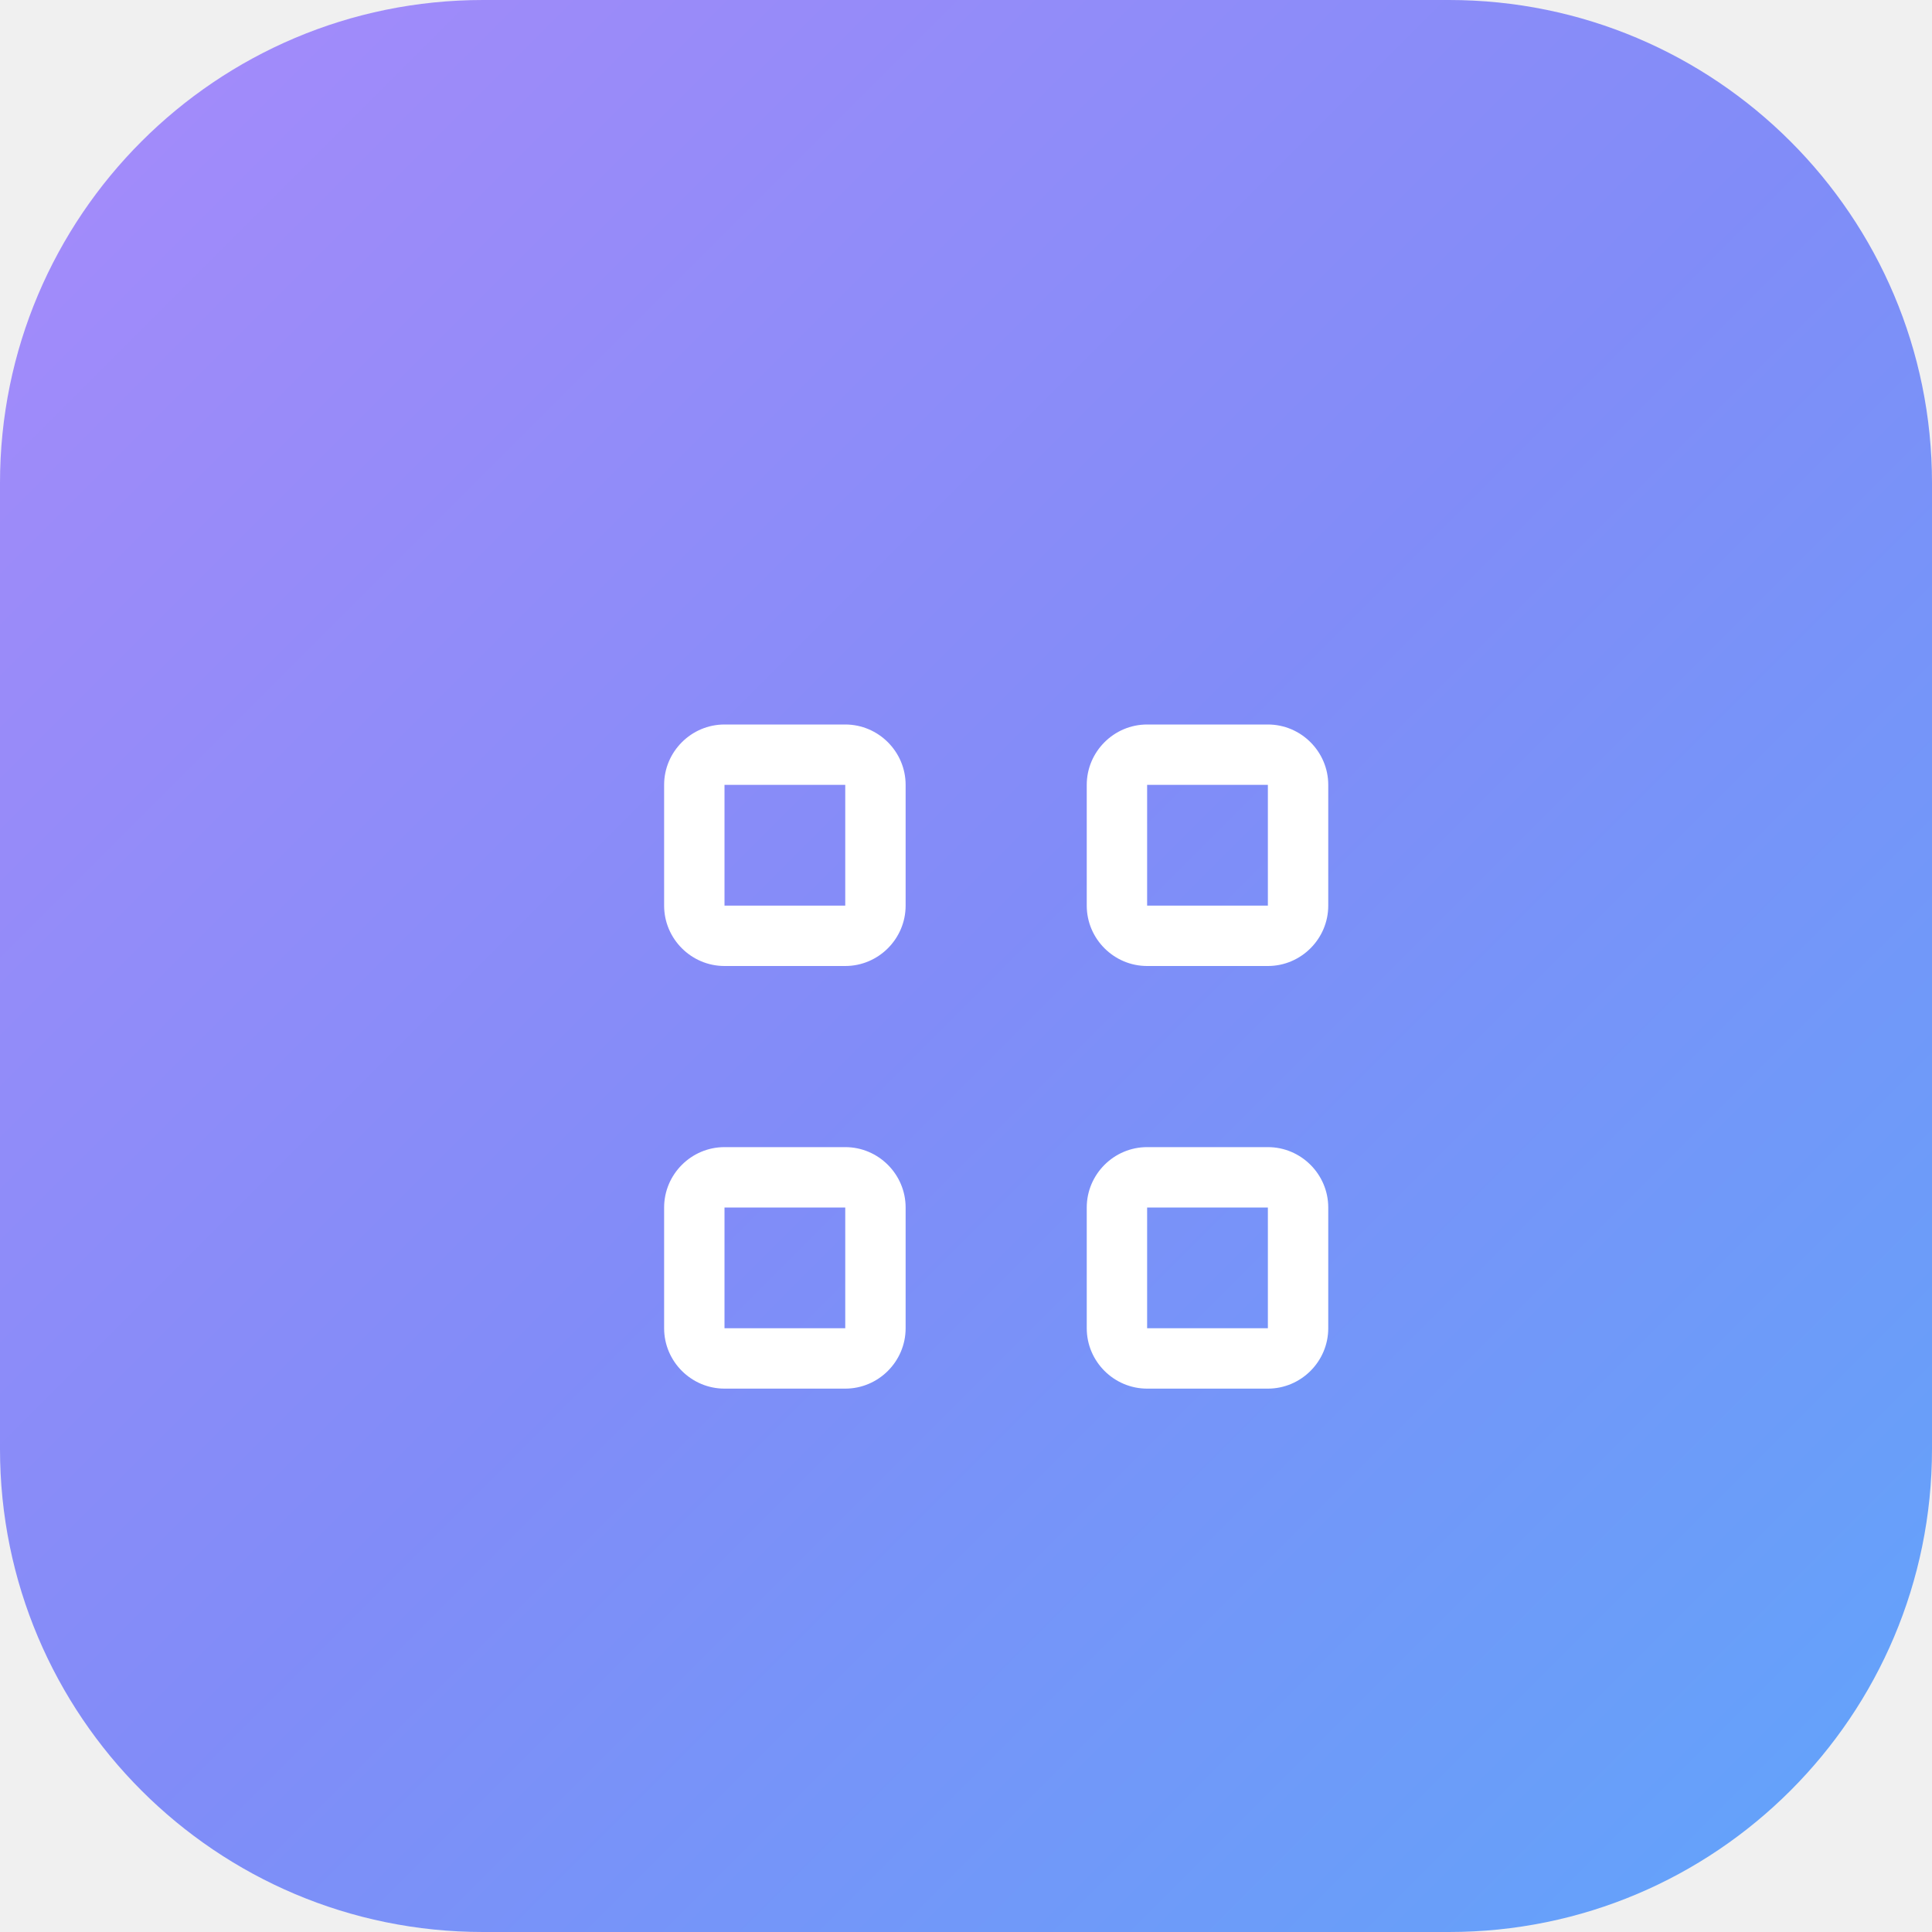
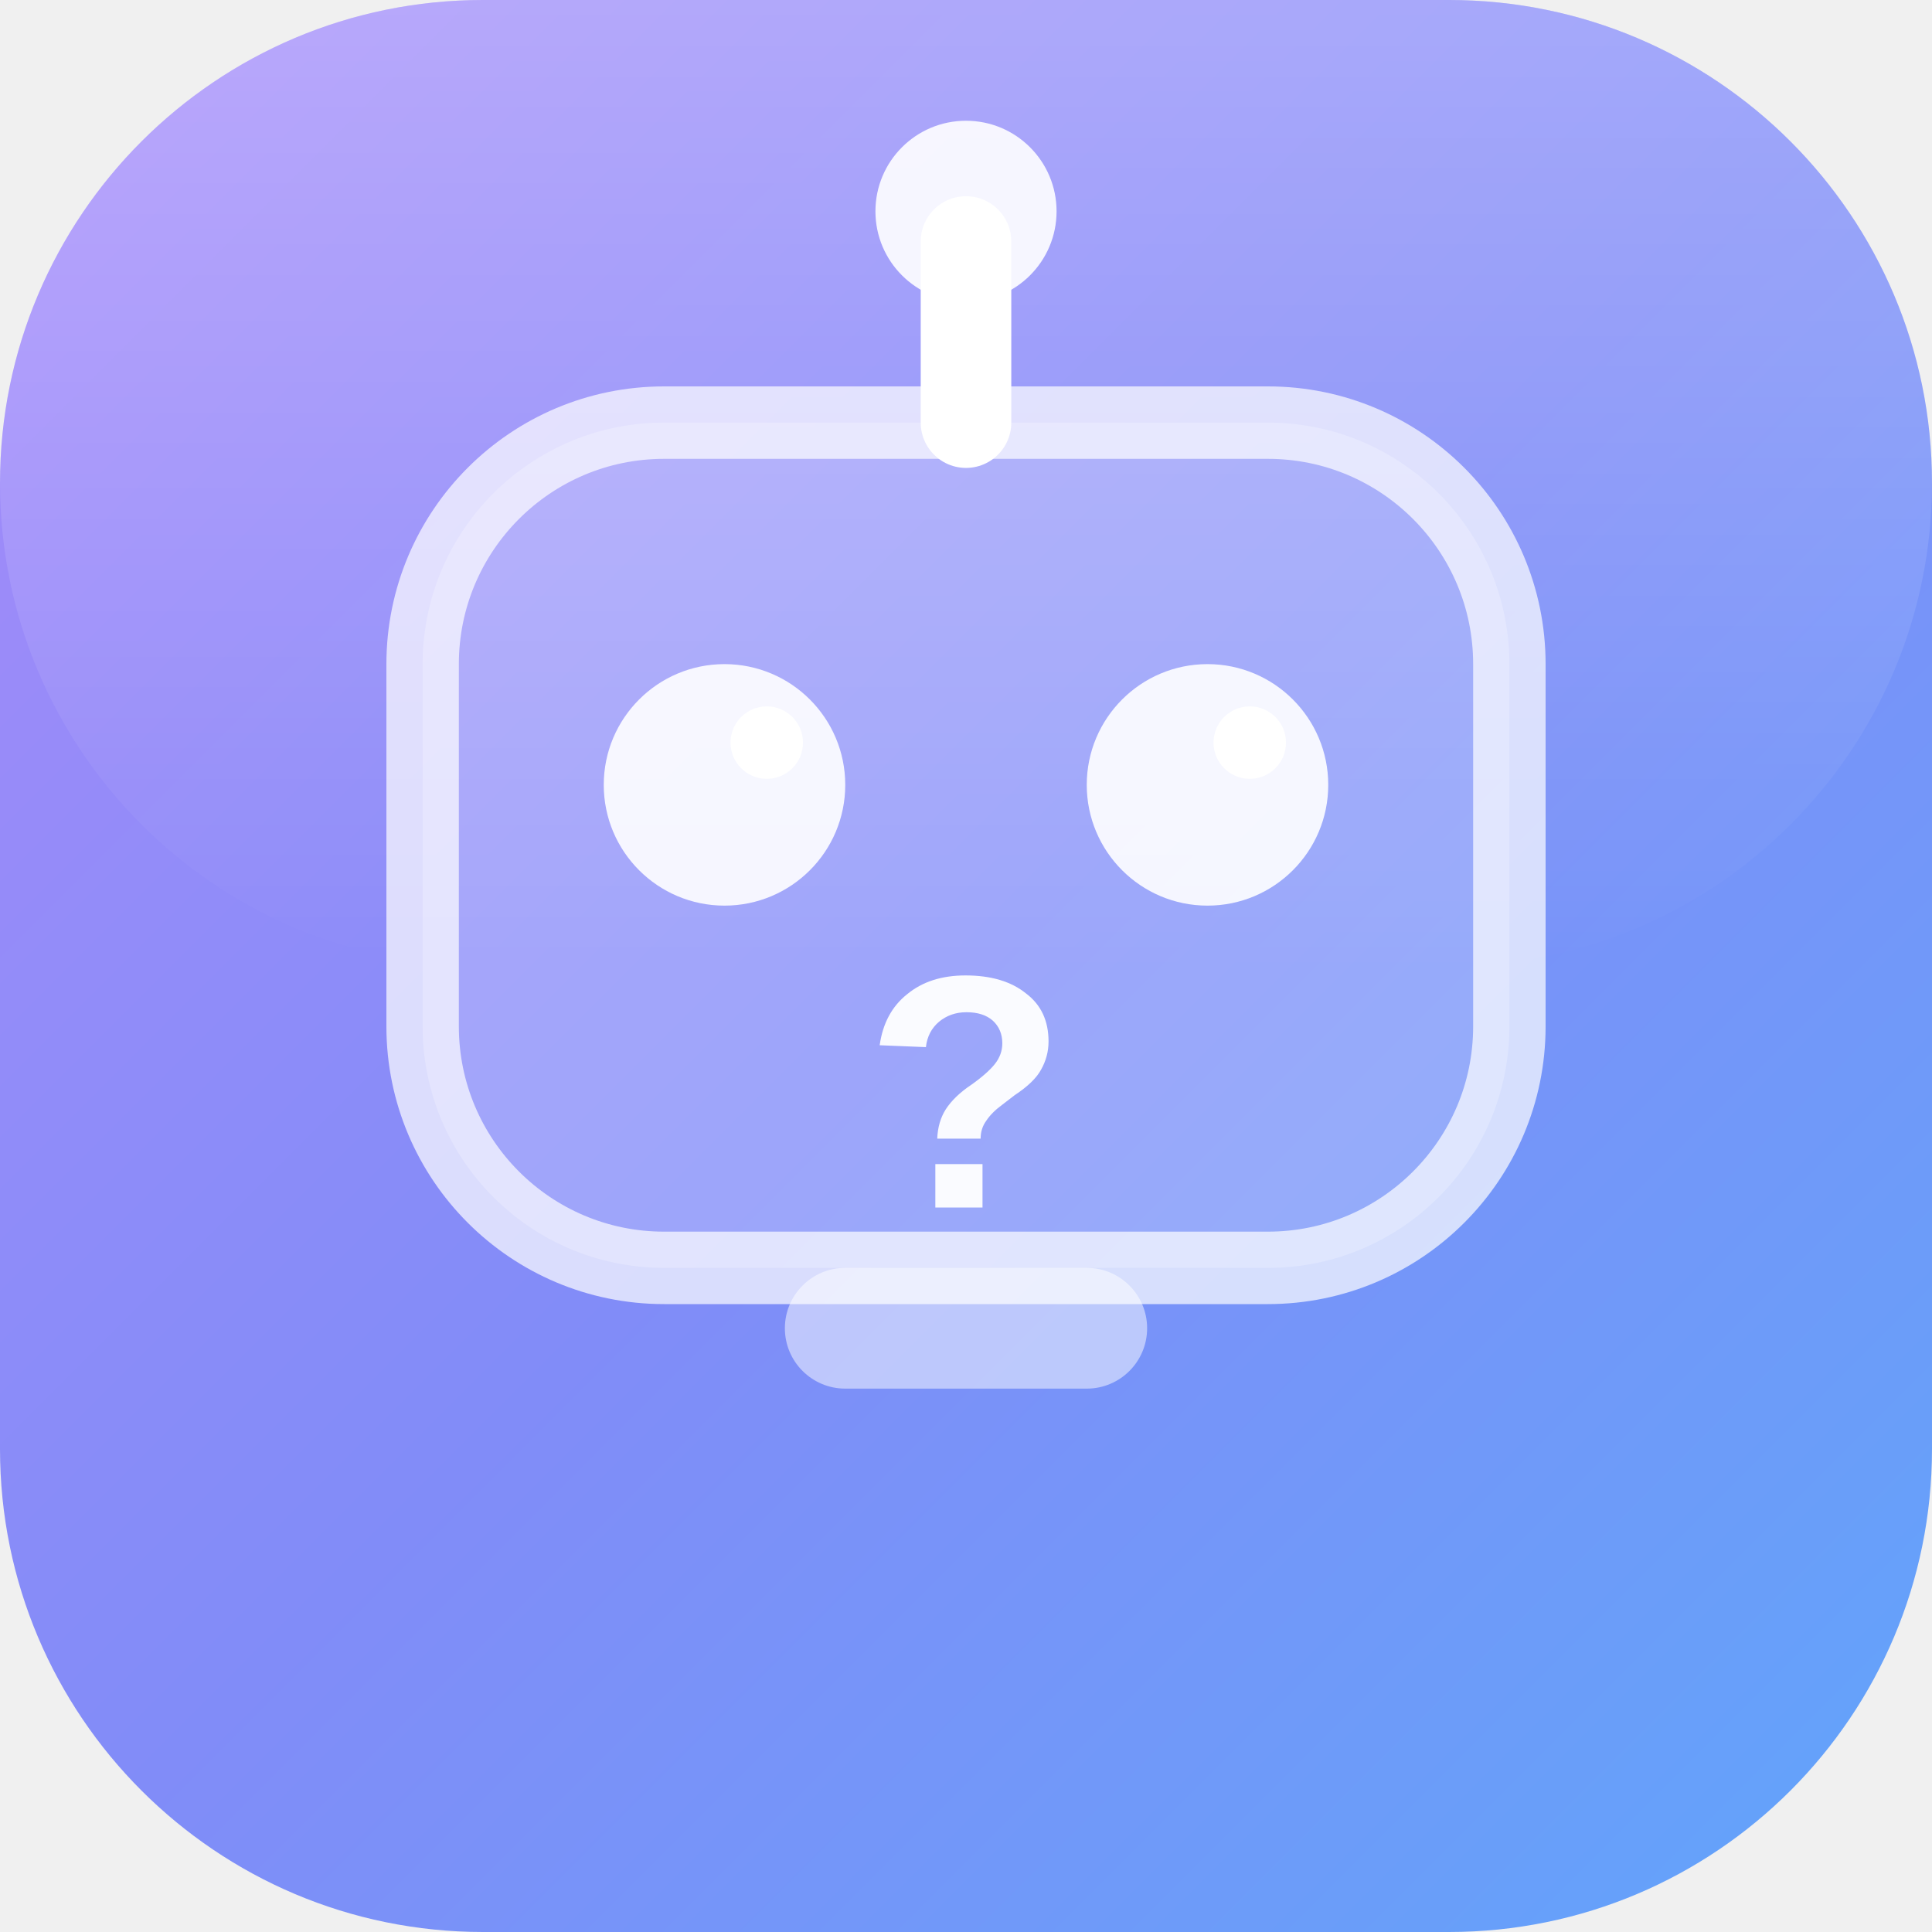
<svg xmlns="http://www.w3.org/2000/svg" viewBox="0 0 32 32">
  <defs>
-     <linearGradient id="g" x1="0%" y1="0%" x2="100%" y2="100%">
+     <linearGradient id="bg" x1="0%" y1="0%" x2="100%" y2="100%">
      <stop offset="0%" style="stop-color:#a78bfa" />
      <stop offset="50%" style="stop-color:#818cf8" />
      <stop offset="100%" style="stop-color:#60a5fa" />
    </linearGradient>
+     <linearGradient id="shine" x1="0%" y1="0%" x2="0%" y2="100%">
+       <stop offset="0%" style="stop-color:#ffffff;stop-opacity:0.25" />
+       <stop offset="100%" style="stop-color:#ffffff;stop-opacity:0" />
+     </linearGradient>
  </defs>
-   <rect width="32" height="32" rx="8" fill="url(#g)" />
-   <path d="M10 8H8C7.45 8 7 8.45 7 9v2c0 .55.45 1 1 1h2c.55 0 1-.45 1-1V9c0-.55-.45-1-1-1zm0 3H8V9h2v2zm7-3h-2c-.55 0-1 .45-1 1v2c0 .55.45 1 1 1h2c.55 0 1-.45 1-1V9c0-.55-.45-1-1-1zm0 3h-2V9h2v2zM10 15H8c-.55 0-1 .45-1 1v2c0 .55.45 1 1 1h2c.55 0 1-.45 1-1v-2c0-.55-.45-1-1-1zm0 3H8v-2h2v2zm7-3h-2c-.55 0-1 .45-1 1v2c0 .55.45 1 1 1h2c.55 0 1-.45 1-1v-2c0-.55-.45-1-1-1zm0 3h-2v-2h2v2z" fill="white" transform="translate(4 4)" />
+   <rect width="32" height="32" rx="8" fill="url(#bg)" />
+   <rect width="32" height="16" rx="8" fill="url(#shine)" />
+   <line x1="16" y1="4" x2="16" y2="7" stroke="white" stroke-width="1.5" stroke-linecap="round" />
+   <circle cx="16" cy="3.5" r="1.5" fill="white" opacity="0.9" />
+   <rect x="7" y="7" width="18" height="14" rx="4" fill="white" opacity="0.22" />
+   <rect x="7" y="7" width="18" height="14" rx="4" fill="none" stroke="white" stroke-width="1.2" opacity="0.7" />
+   <circle cx="12" cy="13" r="2" fill="white" opacity="0.9" />
+   <circle cx="20" cy="13" r="2" fill="white" opacity="0.9" />
+   <circle cx="12.7" cy="12.3" r="0.6" fill="white" />
+   <circle cx="20.7" cy="12.3" r="0.6" fill="white" />
+   <text x="16" y="20" text-anchor="middle" font-family="Arial, sans-serif" font-size="5.5" font-weight="900" fill="white" opacity="0.95">?</text>
+   <rect x="13" y="21" width="6" height="2" rx="1" fill="white" opacity="0.5" />
</svg>
